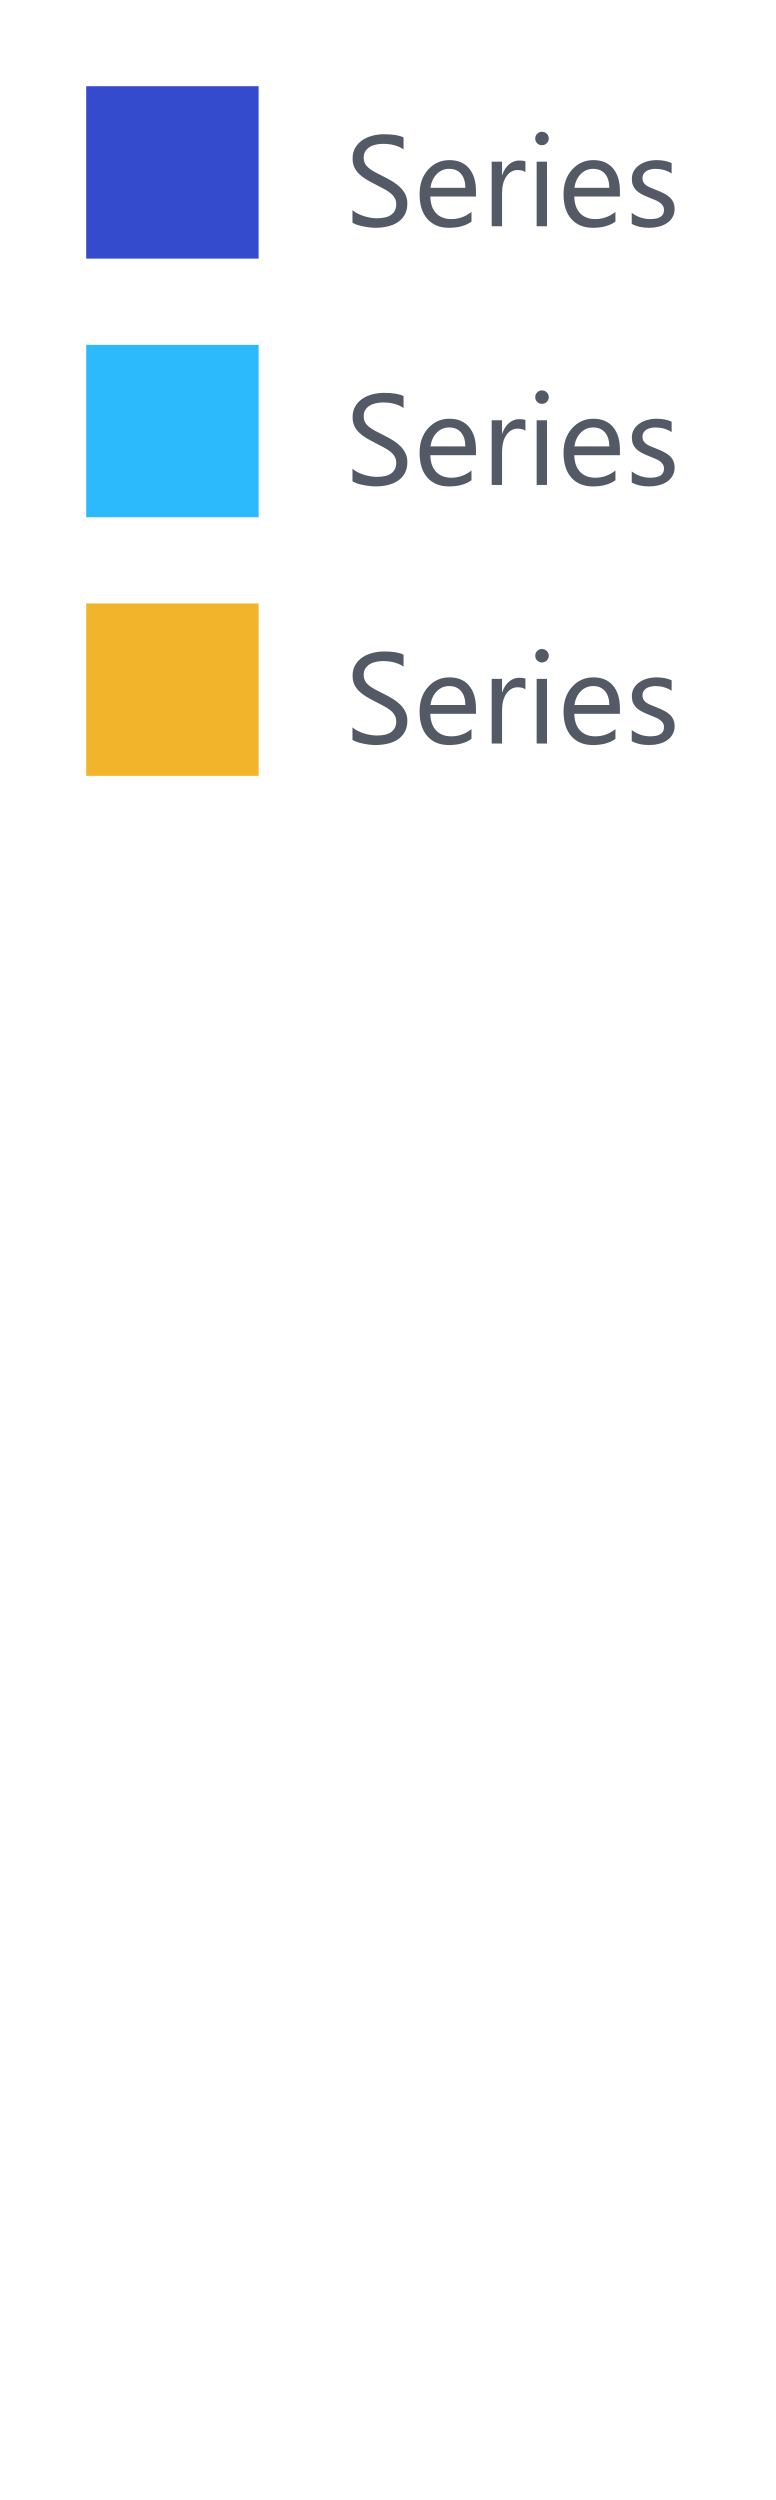
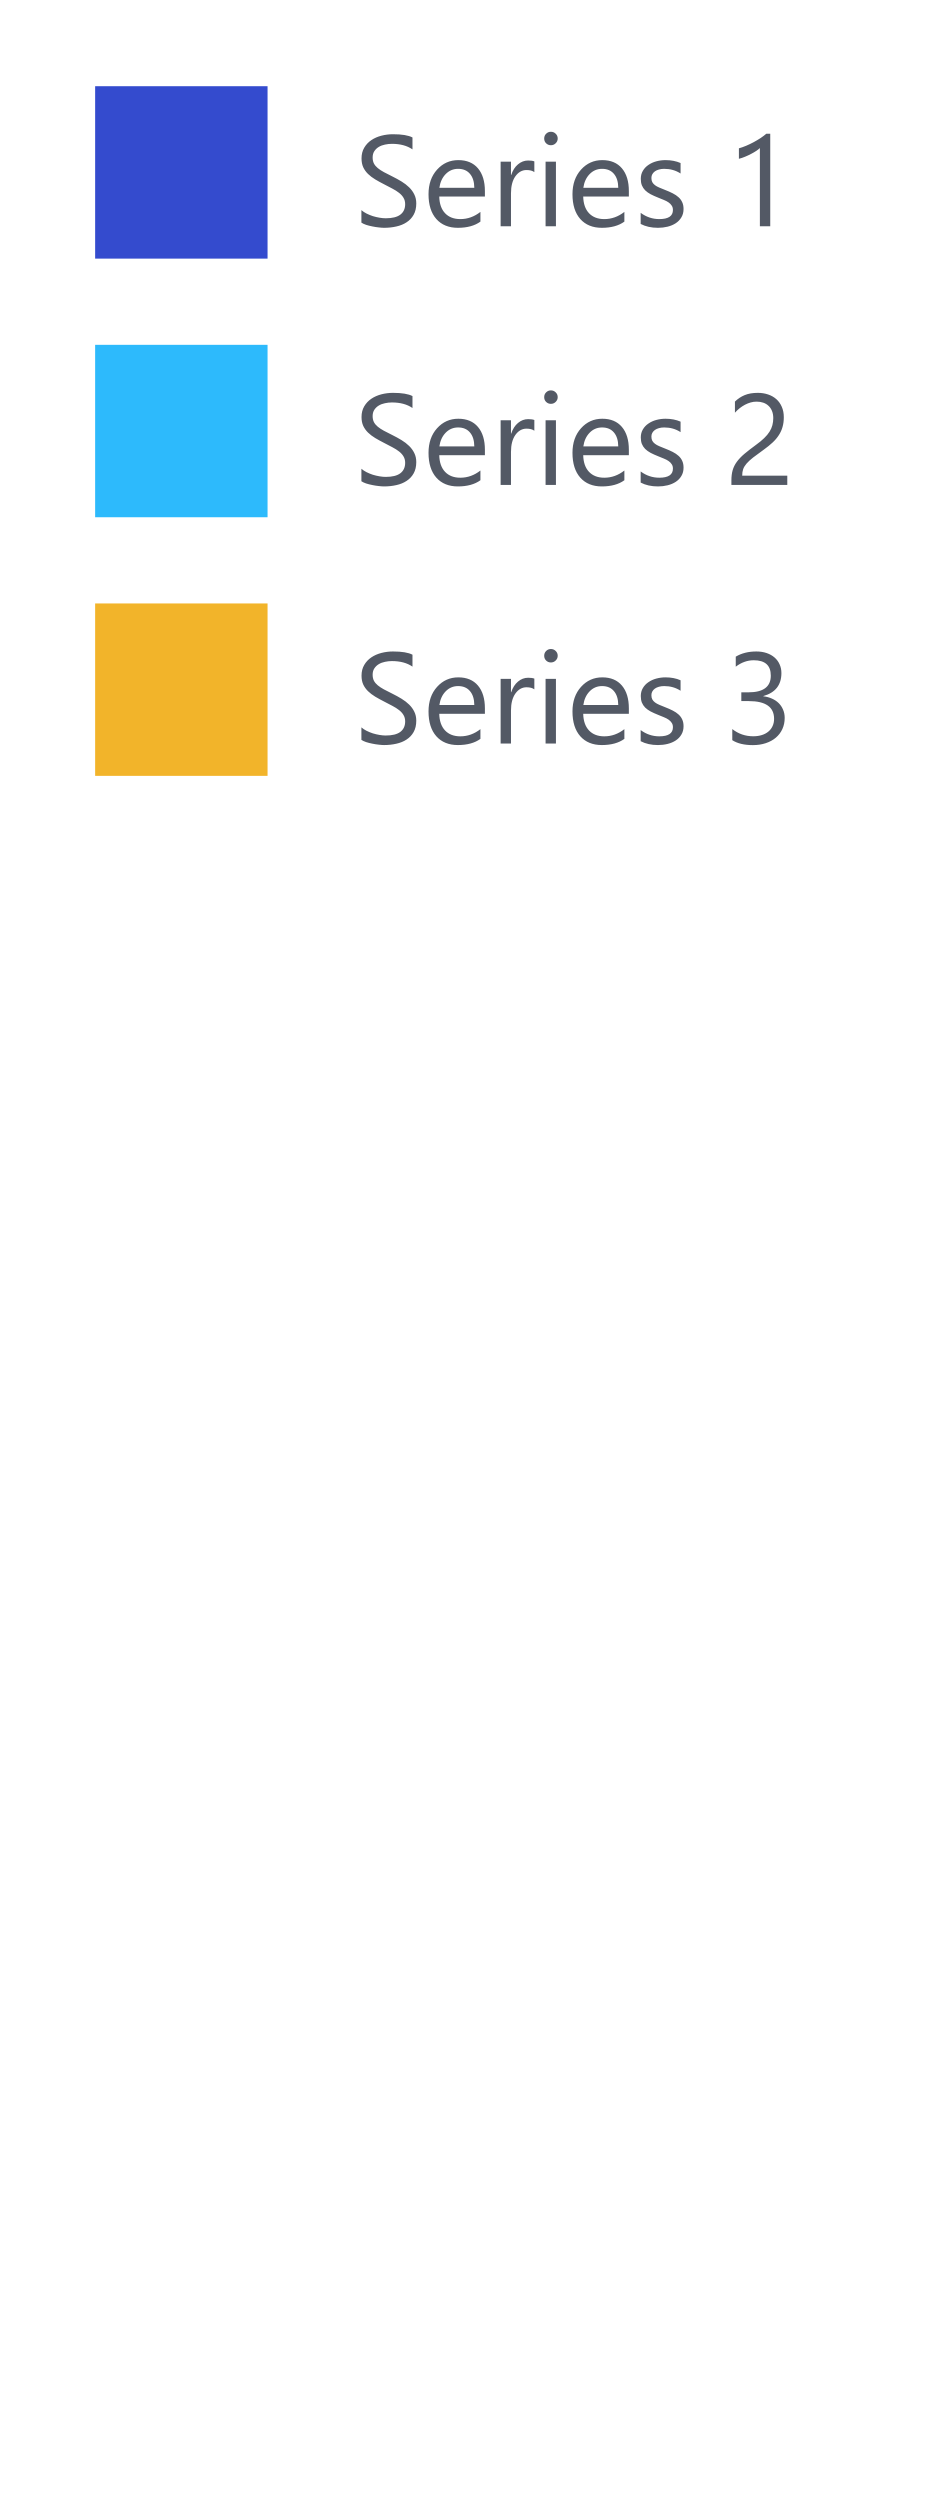
- <svg xmlns="http://www.w3.org/2000/svg" width="72" height="232" viewBox="0 0 72 232" fill="none">
-   <rect x="8" y="8" width="16" height="16" fill="#344BCE" />
-   <path d="M32.709 20.66V19.5C32.842 19.617 33 19.723 33.184 19.816C33.371 19.91 33.566 19.99 33.77 20.057C33.977 20.119 34.184 20.168 34.391 20.203C34.598 20.238 34.789 20.256 34.965 20.256C35.57 20.256 36.022 20.145 36.318 19.922C36.619 19.695 36.77 19.371 36.77 18.949C36.77 18.723 36.719 18.525 36.617 18.357C36.52 18.189 36.383 18.037 36.207 17.9C36.031 17.76 35.822 17.627 35.58 17.502C35.342 17.373 35.084 17.238 34.807 17.098C34.514 16.949 34.24 16.799 33.986 16.646C33.732 16.494 33.512 16.326 33.324 16.143C33.137 15.959 32.988 15.752 32.879 15.521C32.773 15.287 32.721 15.014 32.721 14.701C32.721 14.318 32.805 13.986 32.973 13.705C33.141 13.42 33.361 13.185 33.635 13.002C33.908 12.818 34.219 12.682 34.566 12.592C34.918 12.502 35.275 12.457 35.639 12.457C36.467 12.457 37.07 12.557 37.449 12.756V13.863C36.953 13.52 36.316 13.348 35.539 13.348C35.324 13.348 35.109 13.371 34.895 13.418C34.68 13.461 34.488 13.533 34.32 13.635C34.152 13.736 34.016 13.867 33.91 14.027C33.805 14.188 33.752 14.383 33.752 14.613C33.752 14.828 33.791 15.014 33.869 15.17C33.951 15.326 34.07 15.469 34.227 15.598C34.383 15.727 34.572 15.852 34.795 15.973C35.022 16.094 35.281 16.227 35.574 16.371C35.875 16.52 36.16 16.676 36.43 16.84C36.699 17.004 36.935 17.186 37.139 17.385C37.342 17.584 37.502 17.805 37.619 18.047C37.74 18.289 37.801 18.566 37.801 18.879C37.801 19.293 37.719 19.645 37.555 19.934C37.395 20.219 37.176 20.451 36.898 20.631C36.625 20.811 36.309 20.939 35.949 21.018C35.59 21.1 35.211 21.141 34.812 21.141C34.68 21.141 34.516 21.129 34.32 21.105C34.125 21.086 33.926 21.055 33.723 21.012C33.52 20.973 33.326 20.924 33.143 20.865C32.963 20.803 32.818 20.734 32.709 20.66ZM44.17 18.24H39.934C39.949 18.908 40.129 19.424 40.473 19.787C40.816 20.15 41.289 20.332 41.891 20.332C42.566 20.332 43.188 20.109 43.754 19.664V20.566C43.227 20.949 42.529 21.141 41.662 21.141C40.815 21.141 40.148 20.869 39.664 20.326C39.18 19.779 38.938 19.012 38.938 18.023C38.938 17.09 39.201 16.33 39.728 15.744C40.26 15.154 40.918 14.859 41.703 14.859C42.488 14.859 43.096 15.113 43.525 15.621C43.955 16.129 44.17 16.834 44.17 17.736V18.24ZM43.185 17.426C43.182 16.871 43.047 16.439 42.781 16.131C42.52 15.822 42.154 15.668 41.685 15.668C41.232 15.668 40.848 15.83 40.531 16.154C40.215 16.479 40.02 16.902 39.945 17.426H43.185ZM48.758 15.973C48.59 15.844 48.348 15.779 48.031 15.779C47.621 15.779 47.277 15.973 47 16.359C46.727 16.746 46.59 17.273 46.59 17.941V21H45.629V15H46.59V16.236H46.613C46.75 15.815 46.959 15.486 47.24 15.252C47.522 15.014 47.836 14.895 48.184 14.895C48.434 14.895 48.625 14.922 48.758 14.977V15.973ZM50.293 13.477C50.121 13.477 49.975 13.418 49.853 13.301C49.732 13.184 49.672 13.035 49.672 12.855C49.672 12.676 49.732 12.527 49.853 12.41C49.975 12.289 50.121 12.229 50.293 12.229C50.469 12.229 50.617 12.289 50.738 12.41C50.863 12.527 50.926 12.676 50.926 12.855C50.926 13.027 50.863 13.174 50.738 13.295C50.617 13.416 50.469 13.477 50.293 13.477ZM50.762 21H49.801V15H50.762V21ZM57.529 18.24H53.293C53.309 18.908 53.488 19.424 53.832 19.787C54.176 20.15 54.648 20.332 55.25 20.332C55.926 20.332 56.547 20.109 57.113 19.664V20.566C56.586 20.949 55.889 21.141 55.022 21.141C54.174 21.141 53.508 20.869 53.023 20.326C52.539 19.779 52.297 19.012 52.297 18.023C52.297 17.09 52.56 16.33 53.088 15.744C53.619 15.154 54.277 14.859 55.062 14.859C55.848 14.859 56.455 15.113 56.885 15.621C57.315 16.129 57.529 16.834 57.529 17.736V18.24ZM56.545 17.426C56.541 16.871 56.406 16.439 56.141 16.131C55.879 15.822 55.514 15.668 55.045 15.668C54.592 15.668 54.207 15.83 53.891 16.154C53.574 16.479 53.379 16.902 53.305 17.426H56.545ZM58.625 20.783V19.752C59.148 20.139 59.725 20.332 60.353 20.332C61.197 20.332 61.619 20.051 61.619 19.488C61.619 19.328 61.582 19.193 61.508 19.084C61.438 18.971 61.34 18.871 61.215 18.785C61.094 18.699 60.949 18.623 60.781 18.557C60.617 18.486 60.44 18.414 60.248 18.34C59.982 18.234 59.748 18.129 59.545 18.023C59.346 17.914 59.178 17.793 59.041 17.66C58.908 17.523 58.807 17.369 58.736 17.197C58.67 17.025 58.637 16.824 58.637 16.594C58.637 16.312 58.701 16.064 58.83 15.85C58.959 15.631 59.131 15.449 59.346 15.305C59.56 15.156 59.805 15.045 60.078 14.971C60.355 14.896 60.641 14.859 60.934 14.859C61.453 14.859 61.918 14.949 62.328 15.129V16.102C61.887 15.812 61.379 15.668 60.805 15.668C60.625 15.668 60.463 15.69 60.318 15.732C60.174 15.771 60.049 15.828 59.943 15.902C59.842 15.977 59.762 16.066 59.703 16.172C59.648 16.273 59.621 16.387 59.621 16.512C59.621 16.668 59.648 16.799 59.703 16.904C59.762 17.01 59.846 17.104 59.955 17.186C60.065 17.268 60.197 17.342 60.353 17.408C60.51 17.475 60.688 17.547 60.887 17.625C61.152 17.727 61.391 17.832 61.602 17.941C61.812 18.047 61.992 18.168 62.141 18.305C62.289 18.438 62.402 18.592 62.48 18.768C62.562 18.943 62.603 19.152 62.603 19.395C62.603 19.691 62.537 19.949 62.404 20.168C62.275 20.387 62.102 20.568 61.883 20.713C61.664 20.857 61.412 20.965 61.127 21.035C60.842 21.105 60.543 21.141 60.23 21.141C59.613 21.141 59.078 21.021 58.625 20.783Z" fill="#535965" />
-   <rect x="8" y="32" width="16" height="16" fill="#2DBAFC" />
-   <path d="M32.709 44.66V43.5C32.842 43.617 33 43.723 33.184 43.816C33.371 43.91 33.566 43.99 33.77 44.057C33.977 44.119 34.184 44.168 34.391 44.203C34.598 44.238 34.789 44.256 34.965 44.256C35.57 44.256 36.022 44.145 36.318 43.922C36.619 43.695 36.77 43.371 36.77 42.949C36.77 42.723 36.719 42.525 36.617 42.357C36.52 42.19 36.383 42.037 36.207 41.9C36.031 41.76 35.822 41.627 35.58 41.502C35.342 41.373 35.084 41.238 34.807 41.098C34.514 40.949 34.24 40.799 33.986 40.647C33.732 40.494 33.512 40.326 33.324 40.143C33.137 39.959 32.988 39.752 32.879 39.522C32.773 39.287 32.721 39.014 32.721 38.701C32.721 38.318 32.805 37.986 32.973 37.705C33.141 37.42 33.361 37.185 33.635 37.002C33.908 36.818 34.219 36.682 34.566 36.592C34.918 36.502 35.275 36.457 35.639 36.457C36.467 36.457 37.07 36.557 37.449 36.756V37.863C36.953 37.52 36.316 37.348 35.539 37.348C35.324 37.348 35.109 37.371 34.895 37.418C34.68 37.461 34.488 37.533 34.32 37.635C34.152 37.736 34.016 37.867 33.91 38.027C33.805 38.188 33.752 38.383 33.752 38.613C33.752 38.828 33.791 39.014 33.869 39.17C33.951 39.326 34.07 39.469 34.227 39.598C34.383 39.727 34.572 39.852 34.795 39.973C35.022 40.094 35.281 40.227 35.574 40.371C35.875 40.52 36.16 40.676 36.43 40.84C36.699 41.004 36.935 41.185 37.139 41.385C37.342 41.584 37.502 41.805 37.619 42.047C37.74 42.289 37.801 42.566 37.801 42.879C37.801 43.293 37.719 43.645 37.555 43.934C37.395 44.219 37.176 44.451 36.898 44.631C36.625 44.81 36.309 44.94 35.949 45.018C35.59 45.1 35.211 45.141 34.812 45.141C34.68 45.141 34.516 45.129 34.32 45.105C34.125 45.086 33.926 45.055 33.723 45.012C33.52 44.973 33.326 44.924 33.143 44.865C32.963 44.803 32.818 44.734 32.709 44.66ZM44.17 42.24H39.934C39.949 42.908 40.129 43.424 40.473 43.787C40.816 44.15 41.289 44.332 41.891 44.332C42.566 44.332 43.188 44.109 43.754 43.664V44.566C43.227 44.949 42.529 45.141 41.662 45.141C40.815 45.141 40.148 44.869 39.664 44.326C39.18 43.779 38.938 43.012 38.938 42.023C38.938 41.09 39.201 40.33 39.728 39.744C40.26 39.154 40.918 38.859 41.703 38.859C42.488 38.859 43.096 39.113 43.525 39.621C43.955 40.129 44.17 40.834 44.17 41.736V42.24ZM43.185 41.426C43.182 40.871 43.047 40.44 42.781 40.131C42.52 39.822 42.154 39.668 41.685 39.668C41.232 39.668 40.848 39.83 40.531 40.154C40.215 40.478 40.02 40.902 39.945 41.426H43.185ZM48.758 39.973C48.59 39.844 48.348 39.779 48.031 39.779C47.621 39.779 47.277 39.973 47 40.359C46.727 40.746 46.59 41.273 46.59 41.941V45H45.629V39H46.59V40.236H46.613C46.75 39.815 46.959 39.486 47.24 39.252C47.522 39.014 47.836 38.895 48.184 38.895C48.434 38.895 48.625 38.922 48.758 38.977V39.973ZM50.293 37.477C50.121 37.477 49.975 37.418 49.853 37.301C49.732 37.184 49.672 37.035 49.672 36.855C49.672 36.676 49.732 36.527 49.853 36.41C49.975 36.289 50.121 36.228 50.293 36.228C50.469 36.228 50.617 36.289 50.738 36.41C50.863 36.527 50.926 36.676 50.926 36.855C50.926 37.027 50.863 37.174 50.738 37.295C50.617 37.416 50.469 37.477 50.293 37.477ZM50.762 45H49.801V39H50.762V45ZM57.529 42.24H53.293C53.309 42.908 53.488 43.424 53.832 43.787C54.176 44.15 54.648 44.332 55.25 44.332C55.926 44.332 56.547 44.109 57.113 43.664V44.566C56.586 44.949 55.889 45.141 55.022 45.141C54.174 45.141 53.508 44.869 53.023 44.326C52.539 43.779 52.297 43.012 52.297 42.023C52.297 41.09 52.56 40.33 53.088 39.744C53.619 39.154 54.277 38.859 55.062 38.859C55.848 38.859 56.455 39.113 56.885 39.621C57.315 40.129 57.529 40.834 57.529 41.736V42.24ZM56.545 41.426C56.541 40.871 56.406 40.44 56.141 40.131C55.879 39.822 55.514 39.668 55.045 39.668C54.592 39.668 54.207 39.83 53.891 40.154C53.574 40.478 53.379 40.902 53.305 41.426H56.545ZM58.625 44.783V43.752C59.148 44.139 59.725 44.332 60.353 44.332C61.197 44.332 61.619 44.051 61.619 43.488C61.619 43.328 61.582 43.193 61.508 43.084C61.438 42.971 61.34 42.871 61.215 42.785C61.094 42.699 60.949 42.623 60.781 42.557C60.617 42.486 60.44 42.414 60.248 42.34C59.982 42.234 59.748 42.129 59.545 42.023C59.346 41.914 59.178 41.793 59.041 41.66C58.908 41.523 58.807 41.369 58.736 41.197C58.67 41.025 58.637 40.824 58.637 40.594C58.637 40.312 58.701 40.065 58.83 39.85C58.959 39.631 59.131 39.449 59.346 39.305C59.56 39.156 59.805 39.045 60.078 38.971C60.355 38.897 60.641 38.859 60.934 38.859C61.453 38.859 61.918 38.949 62.328 39.129V40.102C61.887 39.812 61.379 39.668 60.805 39.668C60.625 39.668 60.463 39.69 60.318 39.732C60.174 39.772 60.049 39.828 59.943 39.902C59.842 39.977 59.762 40.066 59.703 40.172C59.648 40.273 59.621 40.387 59.621 40.512C59.621 40.668 59.648 40.799 59.703 40.904C59.762 41.01 59.846 41.103 59.955 41.185C60.065 41.268 60.197 41.342 60.353 41.408C60.51 41.475 60.688 41.547 60.887 41.625C61.152 41.727 61.391 41.832 61.602 41.941C61.812 42.047 61.992 42.168 62.141 42.305C62.289 42.438 62.402 42.592 62.48 42.768C62.562 42.943 62.603 43.152 62.603 43.395C62.603 43.691 62.537 43.949 62.404 44.168C62.275 44.387 62.102 44.568 61.883 44.713C61.664 44.857 61.412 44.965 61.127 45.035C60.842 45.105 60.543 45.141 60.23 45.141C59.613 45.141 59.078 45.022 58.625 44.783Z" fill="#535965" />
-   <rect x="8" y="56" width="16" height="16" fill="#F2B42A" />
-   <path d="M32.709 68.66V67.5C32.842 67.617 33 67.723 33.184 67.816C33.371 67.91 33.566 67.99 33.77 68.057C33.977 68.119 34.184 68.168 34.391 68.203C34.598 68.238 34.789 68.256 34.965 68.256C35.57 68.256 36.022 68.144 36.318 67.922C36.619 67.695 36.77 67.371 36.77 66.949C36.77 66.723 36.719 66.525 36.617 66.357C36.52 66.189 36.383 66.037 36.207 65.9C36.031 65.76 35.822 65.627 35.58 65.502C35.342 65.373 35.084 65.238 34.807 65.098C34.514 64.949 34.24 64.799 33.986 64.647C33.732 64.494 33.512 64.326 33.324 64.143C33.137 63.959 32.988 63.752 32.879 63.522C32.773 63.287 32.721 63.014 32.721 62.701C32.721 62.318 32.805 61.986 32.973 61.705C33.141 61.42 33.361 61.185 33.635 61.002C33.908 60.818 34.219 60.682 34.566 60.592C34.918 60.502 35.275 60.457 35.639 60.457C36.467 60.457 37.07 60.557 37.449 60.756V61.863C36.953 61.52 36.316 61.348 35.539 61.348C35.324 61.348 35.109 61.371 34.895 61.418C34.68 61.461 34.488 61.533 34.32 61.635C34.152 61.736 34.016 61.867 33.91 62.027C33.805 62.188 33.752 62.383 33.752 62.613C33.752 62.828 33.791 63.014 33.869 63.17C33.951 63.326 34.07 63.469 34.227 63.598C34.383 63.727 34.572 63.852 34.795 63.973C35.022 64.094 35.281 64.227 35.574 64.371C35.875 64.519 36.16 64.676 36.43 64.84C36.699 65.004 36.935 65.186 37.139 65.385C37.342 65.584 37.502 65.805 37.619 66.047C37.74 66.289 37.801 66.566 37.801 66.879C37.801 67.293 37.719 67.644 37.555 67.934C37.395 68.219 37.176 68.451 36.898 68.631C36.625 68.811 36.309 68.939 35.949 69.018C35.59 69.1 35.211 69.141 34.812 69.141C34.68 69.141 34.516 69.129 34.32 69.106C34.125 69.086 33.926 69.055 33.723 69.012C33.52 68.973 33.326 68.924 33.143 68.865C32.963 68.803 32.818 68.734 32.709 68.66ZM44.17 66.24H39.934C39.949 66.908 40.129 67.424 40.473 67.787C40.816 68.15 41.289 68.332 41.891 68.332C42.566 68.332 43.188 68.109 43.754 67.664V68.566C43.227 68.949 42.529 69.141 41.662 69.141C40.815 69.141 40.148 68.869 39.664 68.326C39.18 67.779 38.938 67.012 38.938 66.023C38.938 65.09 39.201 64.33 39.728 63.744C40.26 63.154 40.918 62.859 41.703 62.859C42.488 62.859 43.096 63.113 43.525 63.621C43.955 64.129 44.17 64.834 44.17 65.736V66.24ZM43.185 65.426C43.182 64.871 43.047 64.439 42.781 64.131C42.52 63.822 42.154 63.668 41.685 63.668C41.232 63.668 40.848 63.83 40.531 64.154C40.215 64.478 40.02 64.902 39.945 65.426H43.185ZM48.758 63.973C48.59 63.844 48.348 63.779 48.031 63.779C47.621 63.779 47.277 63.973 47 64.359C46.727 64.746 46.59 65.273 46.59 65.941V69H45.629V63H46.59V64.236H46.613C46.75 63.815 46.959 63.486 47.24 63.252C47.522 63.014 47.836 62.895 48.184 62.895C48.434 62.895 48.625 62.922 48.758 62.977V63.973ZM50.293 61.477C50.121 61.477 49.975 61.418 49.853 61.301C49.732 61.184 49.672 61.035 49.672 60.855C49.672 60.676 49.732 60.527 49.853 60.41C49.975 60.289 50.121 60.228 50.293 60.228C50.469 60.228 50.617 60.289 50.738 60.41C50.863 60.527 50.926 60.676 50.926 60.855C50.926 61.027 50.863 61.174 50.738 61.295C50.617 61.416 50.469 61.477 50.293 61.477ZM50.762 69H49.801V63H50.762V69ZM57.529 66.24H53.293C53.309 66.908 53.488 67.424 53.832 67.787C54.176 68.15 54.648 68.332 55.25 68.332C55.926 68.332 56.547 68.109 57.113 67.664V68.566C56.586 68.949 55.889 69.141 55.022 69.141C54.174 69.141 53.508 68.869 53.023 68.326C52.539 67.779 52.297 67.012 52.297 66.023C52.297 65.09 52.56 64.33 53.088 63.744C53.619 63.154 54.277 62.859 55.062 62.859C55.848 62.859 56.455 63.113 56.885 63.621C57.315 64.129 57.529 64.834 57.529 65.736V66.24ZM56.545 65.426C56.541 64.871 56.406 64.439 56.141 64.131C55.879 63.822 55.514 63.668 55.045 63.668C54.592 63.668 54.207 63.83 53.891 64.154C53.574 64.478 53.379 64.902 53.305 65.426H56.545ZM58.625 68.783V67.752C59.148 68.139 59.725 68.332 60.353 68.332C61.197 68.332 61.619 68.051 61.619 67.488C61.619 67.328 61.582 67.193 61.508 67.084C61.438 66.971 61.34 66.871 61.215 66.785C61.094 66.699 60.949 66.623 60.781 66.557C60.617 66.486 60.44 66.414 60.248 66.34C59.982 66.234 59.748 66.129 59.545 66.023C59.346 65.914 59.178 65.793 59.041 65.66C58.908 65.523 58.807 65.369 58.736 65.197C58.67 65.025 58.637 64.824 58.637 64.594C58.637 64.312 58.701 64.064 58.83 63.85C58.959 63.631 59.131 63.449 59.346 63.305C59.56 63.156 59.805 63.045 60.078 62.971C60.355 62.897 60.641 62.859 60.934 62.859C61.453 62.859 61.918 62.949 62.328 63.129V64.102C61.887 63.812 61.379 63.668 60.805 63.668C60.625 63.668 60.463 63.69 60.318 63.732C60.174 63.772 60.049 63.828 59.943 63.902C59.842 63.977 59.762 64.066 59.703 64.172C59.648 64.273 59.621 64.387 59.621 64.512C59.621 64.668 59.648 64.799 59.703 64.904C59.762 65.01 59.846 65.103 59.955 65.186C60.065 65.268 60.197 65.342 60.353 65.408C60.51 65.475 60.688 65.547 60.887 65.625C61.152 65.727 61.391 65.832 61.602 65.941C61.812 66.047 61.992 66.168 62.141 66.305C62.289 66.438 62.402 66.592 62.48 66.768C62.562 66.943 62.603 67.152 62.603 67.394C62.603 67.691 62.537 67.949 62.404 68.168C62.275 68.387 62.102 68.568 61.883 68.713C61.664 68.857 61.412 68.965 61.127 69.035C60.842 69.106 60.543 69.141 60.23 69.141C59.613 69.141 59.078 69.022 58.625 68.783Z" fill="#535965" />
+ <svg xmlns="http://www.w3.org/2000/svg" width="86" height="232" viewBox="0 0 86 232" fill="none">
+   <rect x="8.829" y="8" width="16" height="16" fill="#344BCE" />
+   <path d="M33.538 20.66V19.5C33.671 19.617 33.829 19.723 34.013 19.816C34.2 19.91 34.395 19.99 34.599 20.057C34.806 20.119 35.013 20.168 35.22 20.203C35.427 20.238 35.618 20.256 35.794 20.256C36.399 20.256 36.851 20.145 37.148 19.922C37.448 19.695 37.599 19.371 37.599 18.949C37.599 18.723 37.548 18.525 37.446 18.357C37.349 18.189 37.212 18.037 37.036 17.9C36.86 17.76 36.651 17.627 36.409 17.502C36.171 17.373 35.913 17.238 35.636 17.098C35.343 16.949 35.069 16.799 34.815 16.646C34.562 16.494 34.341 16.326 34.153 16.143C33.966 15.959 33.817 15.752 33.708 15.521C33.602 15.287 33.55 15.014 33.55 14.701C33.55 14.318 33.634 13.986 33.802 13.705C33.97 13.42 34.19 13.185 34.464 13.002C34.737 12.818 35.048 12.682 35.395 12.592C35.747 12.502 36.105 12.457 36.468 12.457C37.296 12.457 37.899 12.557 38.278 12.756V13.863C37.782 13.52 37.145 13.348 36.368 13.348C36.153 13.348 35.938 13.371 35.724 13.418C35.509 13.461 35.317 13.533 35.149 13.635C34.981 13.736 34.845 13.867 34.739 14.027C34.634 14.188 34.581 14.383 34.581 14.613C34.581 14.828 34.62 15.014 34.698 15.17C34.78 15.326 34.899 15.469 35.056 15.598C35.212 15.727 35.401 15.852 35.624 15.973C35.851 16.094 36.11 16.227 36.403 16.371C36.704 16.52 36.989 16.676 37.259 16.84C37.528 17.004 37.765 17.186 37.968 17.385C38.171 17.584 38.331 17.805 38.448 18.047C38.569 18.289 38.63 18.566 38.63 18.879C38.63 19.293 38.548 19.645 38.384 19.934C38.224 20.219 38.005 20.451 37.727 20.631C37.454 20.811 37.138 20.939 36.778 21.018C36.419 21.1 36.04 21.141 35.642 21.141C35.509 21.141 35.345 21.129 35.149 21.105C34.954 21.086 34.755 21.055 34.552 21.012C34.349 20.973 34.155 20.924 33.972 20.865C33.792 20.803 33.648 20.734 33.538 20.66ZM44.999 18.24H40.763C40.778 18.908 40.958 19.424 41.302 19.787C41.645 20.15 42.118 20.332 42.72 20.332C43.395 20.332 44.017 20.109 44.583 19.664V20.566C44.056 20.949 43.358 21.141 42.491 21.141C41.644 21.141 40.977 20.869 40.493 20.326C40.009 19.779 39.767 19.012 39.767 18.023C39.767 17.09 40.03 16.33 40.558 15.744C41.089 15.154 41.747 14.859 42.532 14.859C43.317 14.859 43.925 15.113 44.355 15.621C44.784 16.129 44.999 16.834 44.999 17.736V18.24ZM44.015 17.426C44.011 16.871 43.876 16.439 43.61 16.131C43.349 15.822 42.983 15.668 42.515 15.668C42.062 15.668 41.677 15.83 41.36 16.154C41.044 16.479 40.849 16.902 40.774 17.426H44.015ZM49.587 15.973C49.419 15.844 49.177 15.779 48.86 15.779C48.45 15.779 48.106 15.973 47.829 16.359C47.556 16.746 47.419 17.273 47.419 17.941V21H46.458V15H47.419V16.236H47.442C47.579 15.815 47.788 15.486 48.069 15.252C48.351 15.014 48.665 14.895 49.013 14.895C49.263 14.895 49.454 14.922 49.587 14.977V15.973ZM51.122 13.477C50.95 13.477 50.804 13.418 50.683 13.301C50.562 13.184 50.501 13.035 50.501 12.855C50.501 12.676 50.562 12.527 50.683 12.41C50.804 12.289 50.95 12.229 51.122 12.229C51.298 12.229 51.446 12.289 51.567 12.41C51.692 12.527 51.755 12.676 51.755 12.855C51.755 13.027 51.692 13.174 51.567 13.295C51.446 13.416 51.298 13.477 51.122 13.477ZM51.591 21H50.63V15H51.591V21ZM58.358 18.24H54.122C54.138 18.908 54.317 19.424 54.661 19.787C55.005 20.15 55.477 20.332 56.079 20.332C56.755 20.332 57.376 20.109 57.942 19.664V20.566C57.415 20.949 56.718 21.141 55.851 21.141C55.003 21.141 54.337 20.869 53.852 20.326C53.368 19.779 53.126 19.012 53.126 18.023C53.126 17.09 53.39 16.33 53.917 15.744C54.448 15.154 55.106 14.859 55.892 14.859C56.677 14.859 57.284 15.113 57.714 15.621C58.144 16.129 58.358 16.834 58.358 17.736V18.24ZM57.374 17.426C57.37 16.871 57.235 16.439 56.97 16.131C56.708 15.822 56.343 15.668 55.874 15.668C55.421 15.668 55.036 15.83 54.72 16.154C54.403 16.479 54.208 16.902 54.134 17.426H57.374ZM59.454 20.783V19.752C59.977 20.139 60.554 20.332 61.183 20.332C62.026 20.332 62.448 20.051 62.448 19.488C62.448 19.328 62.411 19.193 62.337 19.084C62.267 18.971 62.169 18.871 62.044 18.785C61.923 18.699 61.778 18.623 61.61 18.557C61.446 18.486 61.269 18.414 61.077 18.34C60.812 18.234 60.577 18.129 60.374 18.023C60.175 17.914 60.007 17.793 59.87 17.66C59.737 17.523 59.636 17.369 59.565 17.197C59.499 17.025 59.466 16.824 59.466 16.594C59.466 16.312 59.53 16.064 59.659 15.85C59.788 15.631 59.96 15.449 60.175 15.305C60.39 15.156 60.634 15.045 60.907 14.971C61.185 14.896 61.47 14.859 61.763 14.859C62.282 14.859 62.747 14.949 63.157 15.129V16.102C62.716 15.812 62.208 15.668 61.634 15.668C61.454 15.668 61.292 15.69 61.148 15.732C61.003 15.771 60.878 15.828 60.773 15.902C60.671 15.977 60.591 16.066 60.532 16.172C60.477 16.273 60.45 16.387 60.45 16.512C60.45 16.668 60.477 16.799 60.532 16.904C60.591 17.01 60.675 17.104 60.784 17.186C60.894 17.268 61.026 17.342 61.183 17.408C61.339 17.475 61.517 17.547 61.716 17.625C61.981 17.727 62.22 17.832 62.431 17.941C62.642 18.047 62.821 18.168 62.97 18.305C63.118 18.438 63.231 18.592 63.31 18.768C63.392 18.943 63.433 19.152 63.433 19.395C63.433 19.691 63.366 19.949 63.233 20.168C63.105 20.387 62.931 20.568 62.712 20.713C62.493 20.857 62.241 20.965 61.956 21.035C61.671 21.105 61.372 21.141 61.06 21.141C60.442 21.141 59.907 21.021 59.454 20.783ZM71.478 21H70.517V13.74C70.442 13.815 70.333 13.9 70.189 13.998C70.048 14.092 69.888 14.185 69.708 14.279C69.532 14.373 69.345 14.461 69.145 14.543C68.95 14.625 68.759 14.69 68.571 14.736V13.764C68.782 13.705 69.005 13.627 69.239 13.529C69.478 13.428 69.71 13.316 69.936 13.195C70.167 13.07 70.384 12.941 70.587 12.809C70.79 12.672 70.966 12.539 71.114 12.41H71.478V21Z" fill="#535965" />
+   <rect x="8.829" y="32" width="16" height="16" fill="#2DBAFC" />
+   <path d="M33.538 44.66V43.5C33.671 43.617 33.829 43.723 34.013 43.816C34.2 43.91 34.395 43.99 34.599 44.057C34.806 44.119 35.013 44.168 35.22 44.203C35.427 44.238 35.618 44.256 35.794 44.256C36.399 44.256 36.851 44.145 37.148 43.922C37.448 43.695 37.599 43.371 37.599 42.949C37.599 42.723 37.548 42.525 37.446 42.357C37.349 42.19 37.212 42.037 37.036 41.9C36.86 41.76 36.651 41.627 36.409 41.502C36.171 41.373 35.913 41.238 35.636 41.098C35.343 40.949 35.069 40.799 34.815 40.647C34.562 40.494 34.341 40.326 34.153 40.143C33.966 39.959 33.817 39.752 33.708 39.522C33.602 39.287 33.55 39.014 33.55 38.701C33.55 38.318 33.634 37.986 33.802 37.705C33.97 37.42 34.19 37.185 34.464 37.002C34.737 36.818 35.048 36.682 35.395 36.592C35.747 36.502 36.105 36.457 36.468 36.457C37.296 36.457 37.899 36.557 38.278 36.756V37.863C37.782 37.52 37.145 37.348 36.368 37.348C36.153 37.348 35.938 37.371 35.724 37.418C35.509 37.461 35.317 37.533 35.149 37.635C34.981 37.736 34.845 37.867 34.739 38.027C34.634 38.188 34.581 38.383 34.581 38.613C34.581 38.828 34.62 39.014 34.698 39.17C34.78 39.326 34.899 39.469 35.056 39.598C35.212 39.727 35.401 39.852 35.624 39.973C35.851 40.094 36.11 40.227 36.403 40.371C36.704 40.52 36.989 40.676 37.259 40.84C37.528 41.004 37.765 41.185 37.968 41.385C38.171 41.584 38.331 41.805 38.448 42.047C38.569 42.289 38.63 42.566 38.63 42.879C38.63 43.293 38.548 43.645 38.384 43.934C38.224 44.219 38.005 44.451 37.727 44.631C37.454 44.81 37.138 44.94 36.778 45.018C36.419 45.1 36.04 45.141 35.642 45.141C35.509 45.141 35.345 45.129 35.149 45.105C34.954 45.086 34.755 45.055 34.552 45.012C34.349 44.973 34.155 44.924 33.972 44.865C33.792 44.803 33.648 44.734 33.538 44.66ZM44.999 42.24H40.763C40.778 42.908 40.958 43.424 41.302 43.787C41.645 44.15 42.118 44.332 42.72 44.332C43.395 44.332 44.017 44.109 44.583 43.664V44.566C44.056 44.949 43.358 45.141 42.491 45.141C41.644 45.141 40.977 44.869 40.493 44.326C40.009 43.779 39.767 43.012 39.767 42.023C39.767 41.09 40.03 40.33 40.558 39.744C41.089 39.154 41.747 38.859 42.532 38.859C43.317 38.859 43.925 39.113 44.355 39.621C44.784 40.129 44.999 40.834 44.999 41.736V42.24ZM44.015 41.426C44.011 40.871 43.876 40.44 43.61 40.131C43.349 39.822 42.983 39.668 42.515 39.668C42.062 39.668 41.677 39.83 41.36 40.154C41.044 40.478 40.849 40.902 40.774 41.426H44.015ZM49.587 39.973C49.419 39.844 49.177 39.779 48.86 39.779C48.45 39.779 48.106 39.973 47.829 40.359C47.556 40.746 47.419 41.273 47.419 41.941V45H46.458V39H47.419V40.236H47.442C47.579 39.815 47.788 39.486 48.069 39.252C48.351 39.014 48.665 38.895 49.013 38.895C49.263 38.895 49.454 38.922 49.587 38.977V39.973ZM51.122 37.477C50.95 37.477 50.804 37.418 50.683 37.301C50.562 37.184 50.501 37.035 50.501 36.855C50.501 36.676 50.562 36.527 50.683 36.41C50.804 36.289 50.95 36.228 51.122 36.228C51.298 36.228 51.446 36.289 51.567 36.41C51.692 36.527 51.755 36.676 51.755 36.855C51.755 37.027 51.692 37.174 51.567 37.295C51.446 37.416 51.298 37.477 51.122 37.477ZM51.591 45H50.63V39H51.591V45ZM58.358 42.24H54.122C54.138 42.908 54.317 43.424 54.661 43.787C55.005 44.15 55.477 44.332 56.079 44.332C56.755 44.332 57.376 44.109 57.942 43.664V44.566C57.415 44.949 56.718 45.141 55.851 45.141C55.003 45.141 54.337 44.869 53.852 44.326C53.368 43.779 53.126 43.012 53.126 42.023C53.126 41.09 53.39 40.33 53.917 39.744C54.448 39.154 55.106 38.859 55.892 38.859C56.677 38.859 57.284 39.113 57.714 39.621C58.144 40.129 58.358 40.834 58.358 41.736V42.24ZM57.374 41.426C57.37 40.871 57.235 40.44 56.97 40.131C56.708 39.822 56.343 39.668 55.874 39.668C55.421 39.668 55.036 39.83 54.72 40.154C54.403 40.478 54.208 40.902 54.134 41.426H57.374ZM59.454 44.783V43.752C59.977 44.139 60.554 44.332 61.183 44.332C62.026 44.332 62.448 44.051 62.448 43.488C62.448 43.328 62.411 43.193 62.337 43.084C62.267 42.971 62.169 42.871 62.044 42.785C61.923 42.699 61.778 42.623 61.61 42.557C61.446 42.486 61.269 42.414 61.077 42.34C60.812 42.234 60.577 42.129 60.374 42.023C60.175 41.914 60.007 41.793 59.87 41.66C59.737 41.523 59.636 41.369 59.565 41.197C59.499 41.025 59.466 40.824 59.466 40.594C59.466 40.312 59.53 40.065 59.659 39.85C59.788 39.631 59.96 39.449 60.175 39.305C60.39 39.156 60.634 39.045 60.907 38.971C61.185 38.897 61.47 38.859 61.763 38.859C62.282 38.859 62.747 38.949 63.157 39.129V40.102C62.716 39.812 62.208 39.668 61.634 39.668C61.454 39.668 61.292 39.69 61.148 39.732C61.003 39.772 60.878 39.828 60.773 39.902C60.671 39.977 60.591 40.066 60.532 40.172C60.477 40.273 60.45 40.387 60.45 40.512C60.45 40.668 60.477 40.799 60.532 40.904C60.591 41.01 60.675 41.103 60.784 41.185C60.894 41.268 61.026 41.342 61.183 41.408C61.339 41.475 61.517 41.547 61.716 41.625C61.981 41.727 62.22 41.832 62.431 41.941C62.642 42.047 62.821 42.168 62.97 42.305C63.118 42.438 63.231 42.592 63.31 42.768C63.392 42.943 63.433 43.152 63.433 43.395C63.433 43.691 63.366 43.949 63.233 44.168C63.105 44.387 62.931 44.568 62.712 44.713C62.493 44.857 62.241 44.965 61.956 45.035C61.671 45.105 61.372 45.141 61.06 45.141C60.442 45.141 59.907 45.022 59.454 44.783ZM71.759 38.801C71.759 38.543 71.718 38.318 71.636 38.127C71.558 37.935 71.448 37.777 71.308 37.652C71.171 37.523 71.009 37.428 70.821 37.365C70.634 37.303 70.431 37.272 70.212 37.272C70.024 37.272 69.841 37.297 69.661 37.348C69.481 37.398 69.306 37.469 69.134 37.559C68.966 37.648 68.802 37.756 68.642 37.881C68.485 38.006 68.339 38.145 68.202 38.297V37.266C68.472 37.004 68.772 36.805 69.105 36.668C69.44 36.527 69.849 36.457 70.329 36.457C70.673 36.457 70.991 36.508 71.284 36.609C71.577 36.707 71.831 36.852 72.046 37.043C72.261 37.234 72.429 37.471 72.55 37.752C72.675 38.033 72.737 38.355 72.737 38.719C72.737 39.051 72.698 39.352 72.62 39.621C72.546 39.891 72.431 40.145 72.274 40.383C72.122 40.621 71.929 40.85 71.694 41.068C71.46 41.287 71.185 41.51 70.868 41.736C70.474 42.018 70.147 42.258 69.89 42.457C69.636 42.656 69.433 42.844 69.28 43.02C69.132 43.191 69.026 43.365 68.964 43.541C68.905 43.713 68.876 43.912 68.876 44.139H73.06V45H67.874V44.584C67.874 44.225 67.913 43.908 67.991 43.635C68.069 43.361 68.198 43.102 68.378 42.855C68.558 42.609 68.792 42.363 69.081 42.117C69.374 41.871 69.731 41.594 70.153 41.285C70.458 41.066 70.712 40.857 70.915 40.658C71.122 40.459 71.288 40.26 71.413 40.06C71.538 39.861 71.626 39.66 71.677 39.457C71.731 39.25 71.759 39.031 71.759 38.801Z" fill="#535965" />
+   <rect x="8.829" y="56" width="16" height="16" fill="#F2B42A" />
+   <path d="M33.538 68.66V67.5C33.671 67.617 33.829 67.723 34.013 67.816C34.2 67.91 34.395 67.99 34.599 68.057C34.806 68.119 35.013 68.168 35.22 68.203C35.427 68.238 35.618 68.256 35.794 68.256C36.399 68.256 36.851 68.144 37.148 67.922C37.448 67.695 37.599 67.371 37.599 66.949C37.599 66.723 37.548 66.525 37.446 66.357C37.349 66.189 37.212 66.037 37.036 65.9C36.86 65.76 36.651 65.627 36.409 65.502C36.171 65.373 35.913 65.238 35.636 65.098C35.343 64.949 35.069 64.799 34.815 64.647C34.562 64.494 34.341 64.326 34.153 64.143C33.966 63.959 33.817 63.752 33.708 63.522C33.602 63.287 33.55 63.014 33.55 62.701C33.55 62.318 33.634 61.986 33.802 61.705C33.97 61.42 34.19 61.185 34.464 61.002C34.737 60.818 35.048 60.682 35.395 60.592C35.747 60.502 36.105 60.457 36.468 60.457C37.296 60.457 37.899 60.557 38.278 60.756V61.863C37.782 61.52 37.145 61.348 36.368 61.348C36.153 61.348 35.938 61.371 35.724 61.418C35.509 61.461 35.317 61.533 35.149 61.635C34.981 61.736 34.845 61.867 34.739 62.027C34.634 62.188 34.581 62.383 34.581 62.613C34.581 62.828 34.62 63.014 34.698 63.17C34.78 63.326 34.899 63.469 35.056 63.598C35.212 63.727 35.401 63.852 35.624 63.973C35.851 64.094 36.11 64.227 36.403 64.371C36.704 64.519 36.989 64.676 37.259 64.84C37.528 65.004 37.765 65.186 37.968 65.385C38.171 65.584 38.331 65.805 38.448 66.047C38.569 66.289 38.63 66.566 38.63 66.879C38.63 67.293 38.548 67.644 38.384 67.934C38.224 68.219 38.005 68.451 37.727 68.631C37.454 68.811 37.138 68.939 36.778 69.018C36.419 69.1 36.04 69.141 35.642 69.141C35.509 69.141 35.345 69.129 35.149 69.106C34.954 69.086 34.755 69.055 34.552 69.012C34.349 68.973 34.155 68.924 33.972 68.865C33.792 68.803 33.648 68.734 33.538 68.66ZM44.999 66.24H40.763C40.778 66.908 40.958 67.424 41.302 67.787C41.645 68.15 42.118 68.332 42.72 68.332C43.395 68.332 44.017 68.109 44.583 67.664V68.566C44.056 68.949 43.358 69.141 42.491 69.141C41.644 69.141 40.977 68.869 40.493 68.326C40.009 67.779 39.767 67.012 39.767 66.023C39.767 65.09 40.03 64.33 40.558 63.744C41.089 63.154 41.747 62.859 42.532 62.859C43.317 62.859 43.925 63.113 44.355 63.621C44.784 64.129 44.999 64.834 44.999 65.736V66.24ZM44.015 65.426C44.011 64.871 43.876 64.439 43.61 64.131C43.349 63.822 42.983 63.668 42.515 63.668C42.062 63.668 41.677 63.83 41.36 64.154C41.044 64.478 40.849 64.902 40.774 65.426H44.015ZM49.587 63.973C49.419 63.844 49.177 63.779 48.86 63.779C48.45 63.779 48.106 63.973 47.829 64.359C47.556 64.746 47.419 65.273 47.419 65.941V69H46.458V63H47.419V64.236H47.442C47.579 63.815 47.788 63.486 48.069 63.252C48.351 63.014 48.665 62.895 49.013 62.895C49.263 62.895 49.454 62.922 49.587 62.977V63.973ZM51.122 61.477C50.95 61.477 50.804 61.418 50.683 61.301C50.562 61.184 50.501 61.035 50.501 60.855C50.501 60.676 50.562 60.527 50.683 60.41C50.804 60.289 50.95 60.228 51.122 60.228C51.298 60.228 51.446 60.289 51.567 60.41C51.692 60.527 51.755 60.676 51.755 60.855C51.755 61.027 51.692 61.174 51.567 61.295C51.446 61.416 51.298 61.477 51.122 61.477ZM51.591 69H50.63V63H51.591V69ZM58.358 66.24H54.122C54.138 66.908 54.317 67.424 54.661 67.787C55.005 68.15 55.477 68.332 56.079 68.332C56.755 68.332 57.376 68.109 57.942 67.664V68.566C57.415 68.949 56.718 69.141 55.851 69.141C55.003 69.141 54.337 68.869 53.852 68.326C53.368 67.779 53.126 67.012 53.126 66.023C53.126 65.09 53.39 64.33 53.917 63.744C54.448 63.154 55.106 62.859 55.892 62.859C56.677 62.859 57.284 63.113 57.714 63.621C58.144 64.129 58.358 64.834 58.358 65.736V66.24ZM57.374 65.426C57.37 64.871 57.235 64.439 56.97 64.131C56.708 63.822 56.343 63.668 55.874 63.668C55.421 63.668 55.036 63.83 54.72 64.154C54.403 64.478 54.208 64.902 54.134 65.426H57.374ZM59.454 68.783V67.752C59.977 68.139 60.554 68.332 61.183 68.332C62.026 68.332 62.448 68.051 62.448 67.488C62.448 67.328 62.411 67.193 62.337 67.084C62.267 66.971 62.169 66.871 62.044 66.785C61.923 66.699 61.778 66.623 61.61 66.557C61.446 66.486 61.269 66.414 61.077 66.34C60.812 66.234 60.577 66.129 60.374 66.023C60.175 65.914 60.007 65.793 59.87 65.66C59.737 65.523 59.636 65.369 59.565 65.197C59.499 65.025 59.466 64.824 59.466 64.594C59.466 64.312 59.53 64.064 59.659 63.85C59.788 63.631 59.96 63.449 60.175 63.305C60.39 63.156 60.634 63.045 60.907 62.971C61.185 62.897 61.47 62.859 61.763 62.859C62.282 62.859 62.747 62.949 63.157 63.129V64.102C62.716 63.812 62.208 63.668 61.634 63.668C61.454 63.668 61.292 63.69 61.148 63.732C61.003 63.772 60.878 63.828 60.773 63.902C60.671 63.977 60.591 64.066 60.532 64.172C60.477 64.273 60.45 64.387 60.45 64.512C60.45 64.668 60.477 64.799 60.532 64.904C60.591 65.01 60.675 65.103 60.784 65.186C60.894 65.268 61.026 65.342 61.183 65.408C61.339 65.475 61.517 65.547 61.716 65.625C61.981 65.727 62.22 65.832 62.431 65.941C62.642 66.047 62.821 66.168 62.97 66.305C63.118 66.438 63.231 66.592 63.31 66.768C63.392 66.943 63.433 67.152 63.433 67.394C63.433 67.691 63.366 67.949 63.233 68.168C63.105 68.387 62.931 68.568 62.712 68.713C62.493 68.857 62.241 68.965 61.956 69.035C61.671 69.106 61.372 69.141 61.06 69.141C60.442 69.141 59.907 69.022 59.454 68.783ZM72.819 66.621C72.819 67 72.747 67.346 72.603 67.658C72.462 67.967 72.261 68.232 71.999 68.455C71.741 68.674 71.431 68.844 71.067 68.965C70.704 69.086 70.304 69.147 69.866 69.147C69.065 69.147 68.429 68.994 67.956 68.689V67.658C68.522 68.103 69.171 68.326 69.901 68.326C70.194 68.326 70.458 68.289 70.692 68.215C70.931 68.141 71.134 68.033 71.302 67.893C71.474 67.752 71.605 67.582 71.694 67.383C71.788 67.184 71.835 66.959 71.835 66.709C71.835 65.611 71.054 65.062 69.491 65.062H68.794V64.248H69.456C70.839 64.248 71.53 63.732 71.53 62.701C71.53 61.748 71.003 61.272 69.948 61.272C69.355 61.272 68.798 61.471 68.278 61.869V60.938C68.814 60.617 69.45 60.457 70.189 60.457C70.54 60.457 70.858 60.506 71.144 60.603C71.429 60.701 71.673 60.838 71.876 61.014C72.079 61.19 72.235 61.4 72.345 61.647C72.458 61.893 72.515 62.164 72.515 62.461C72.515 63.566 71.956 64.277 70.839 64.594V64.617C71.124 64.648 71.388 64.719 71.63 64.828C71.872 64.934 72.081 65.072 72.257 65.244C72.433 65.416 72.569 65.619 72.667 65.853C72.769 66.084 72.819 66.34 72.819 66.621Z" fill="#535965" />
</svg>
